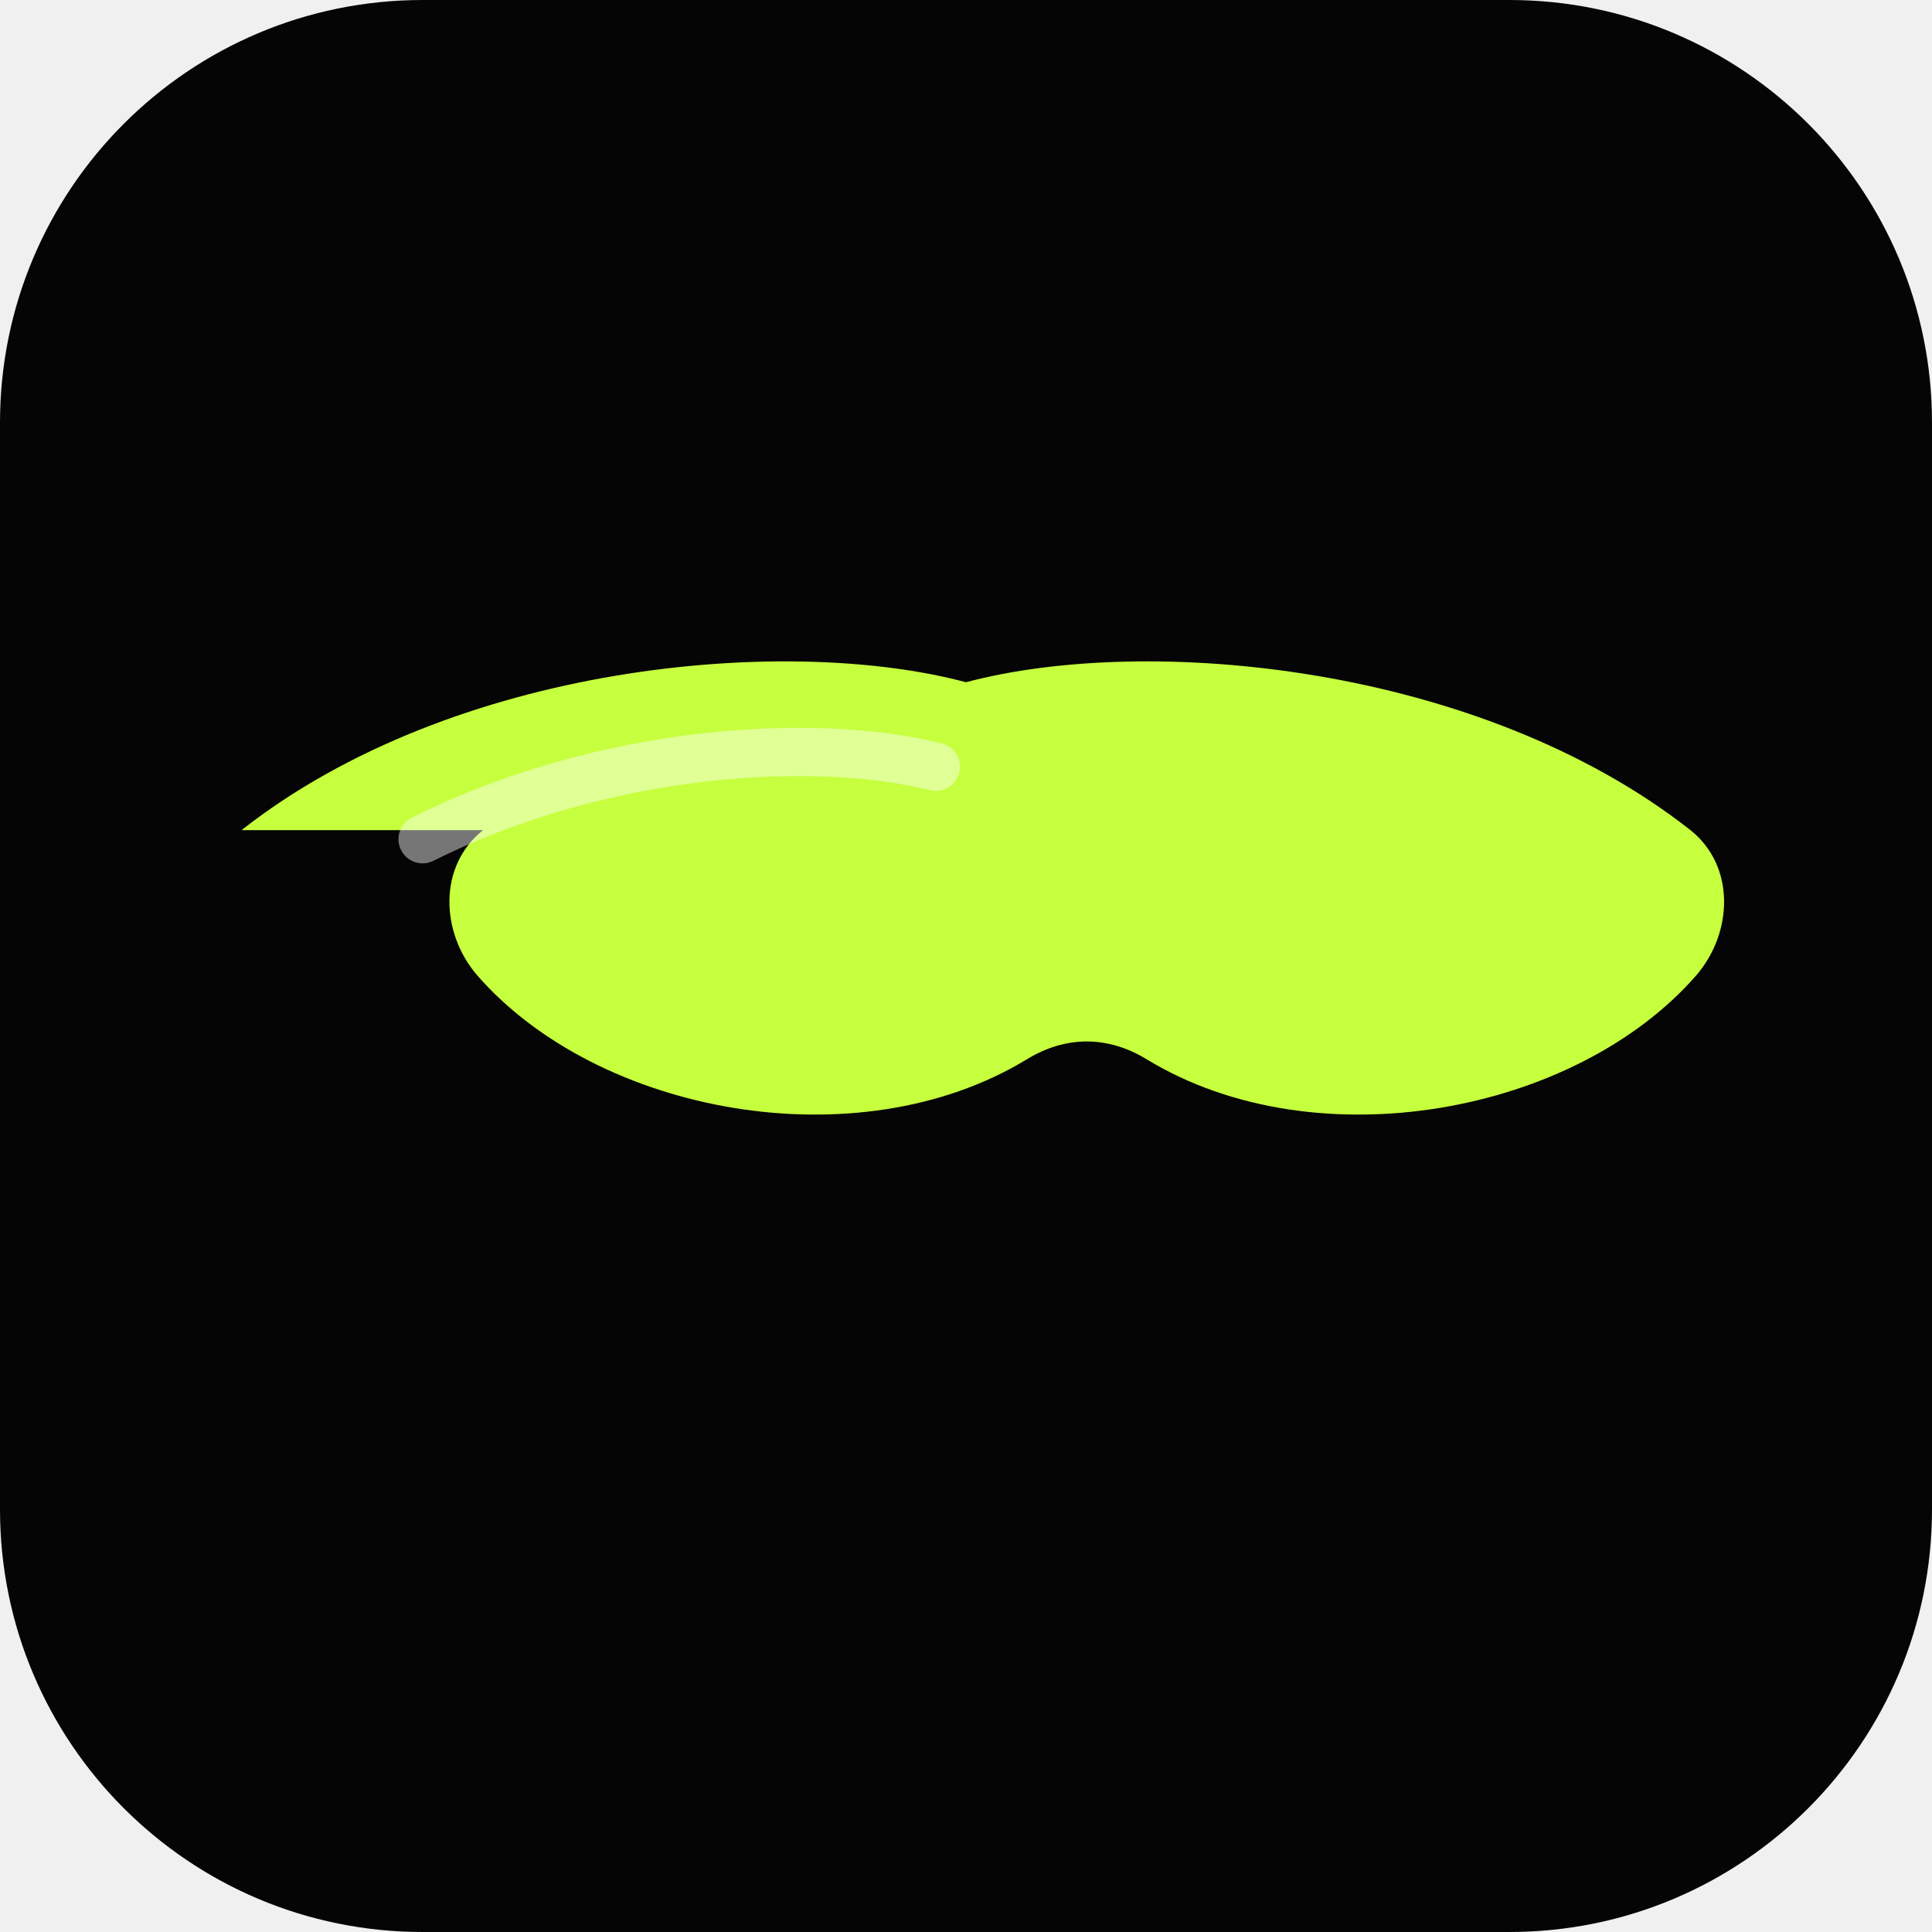
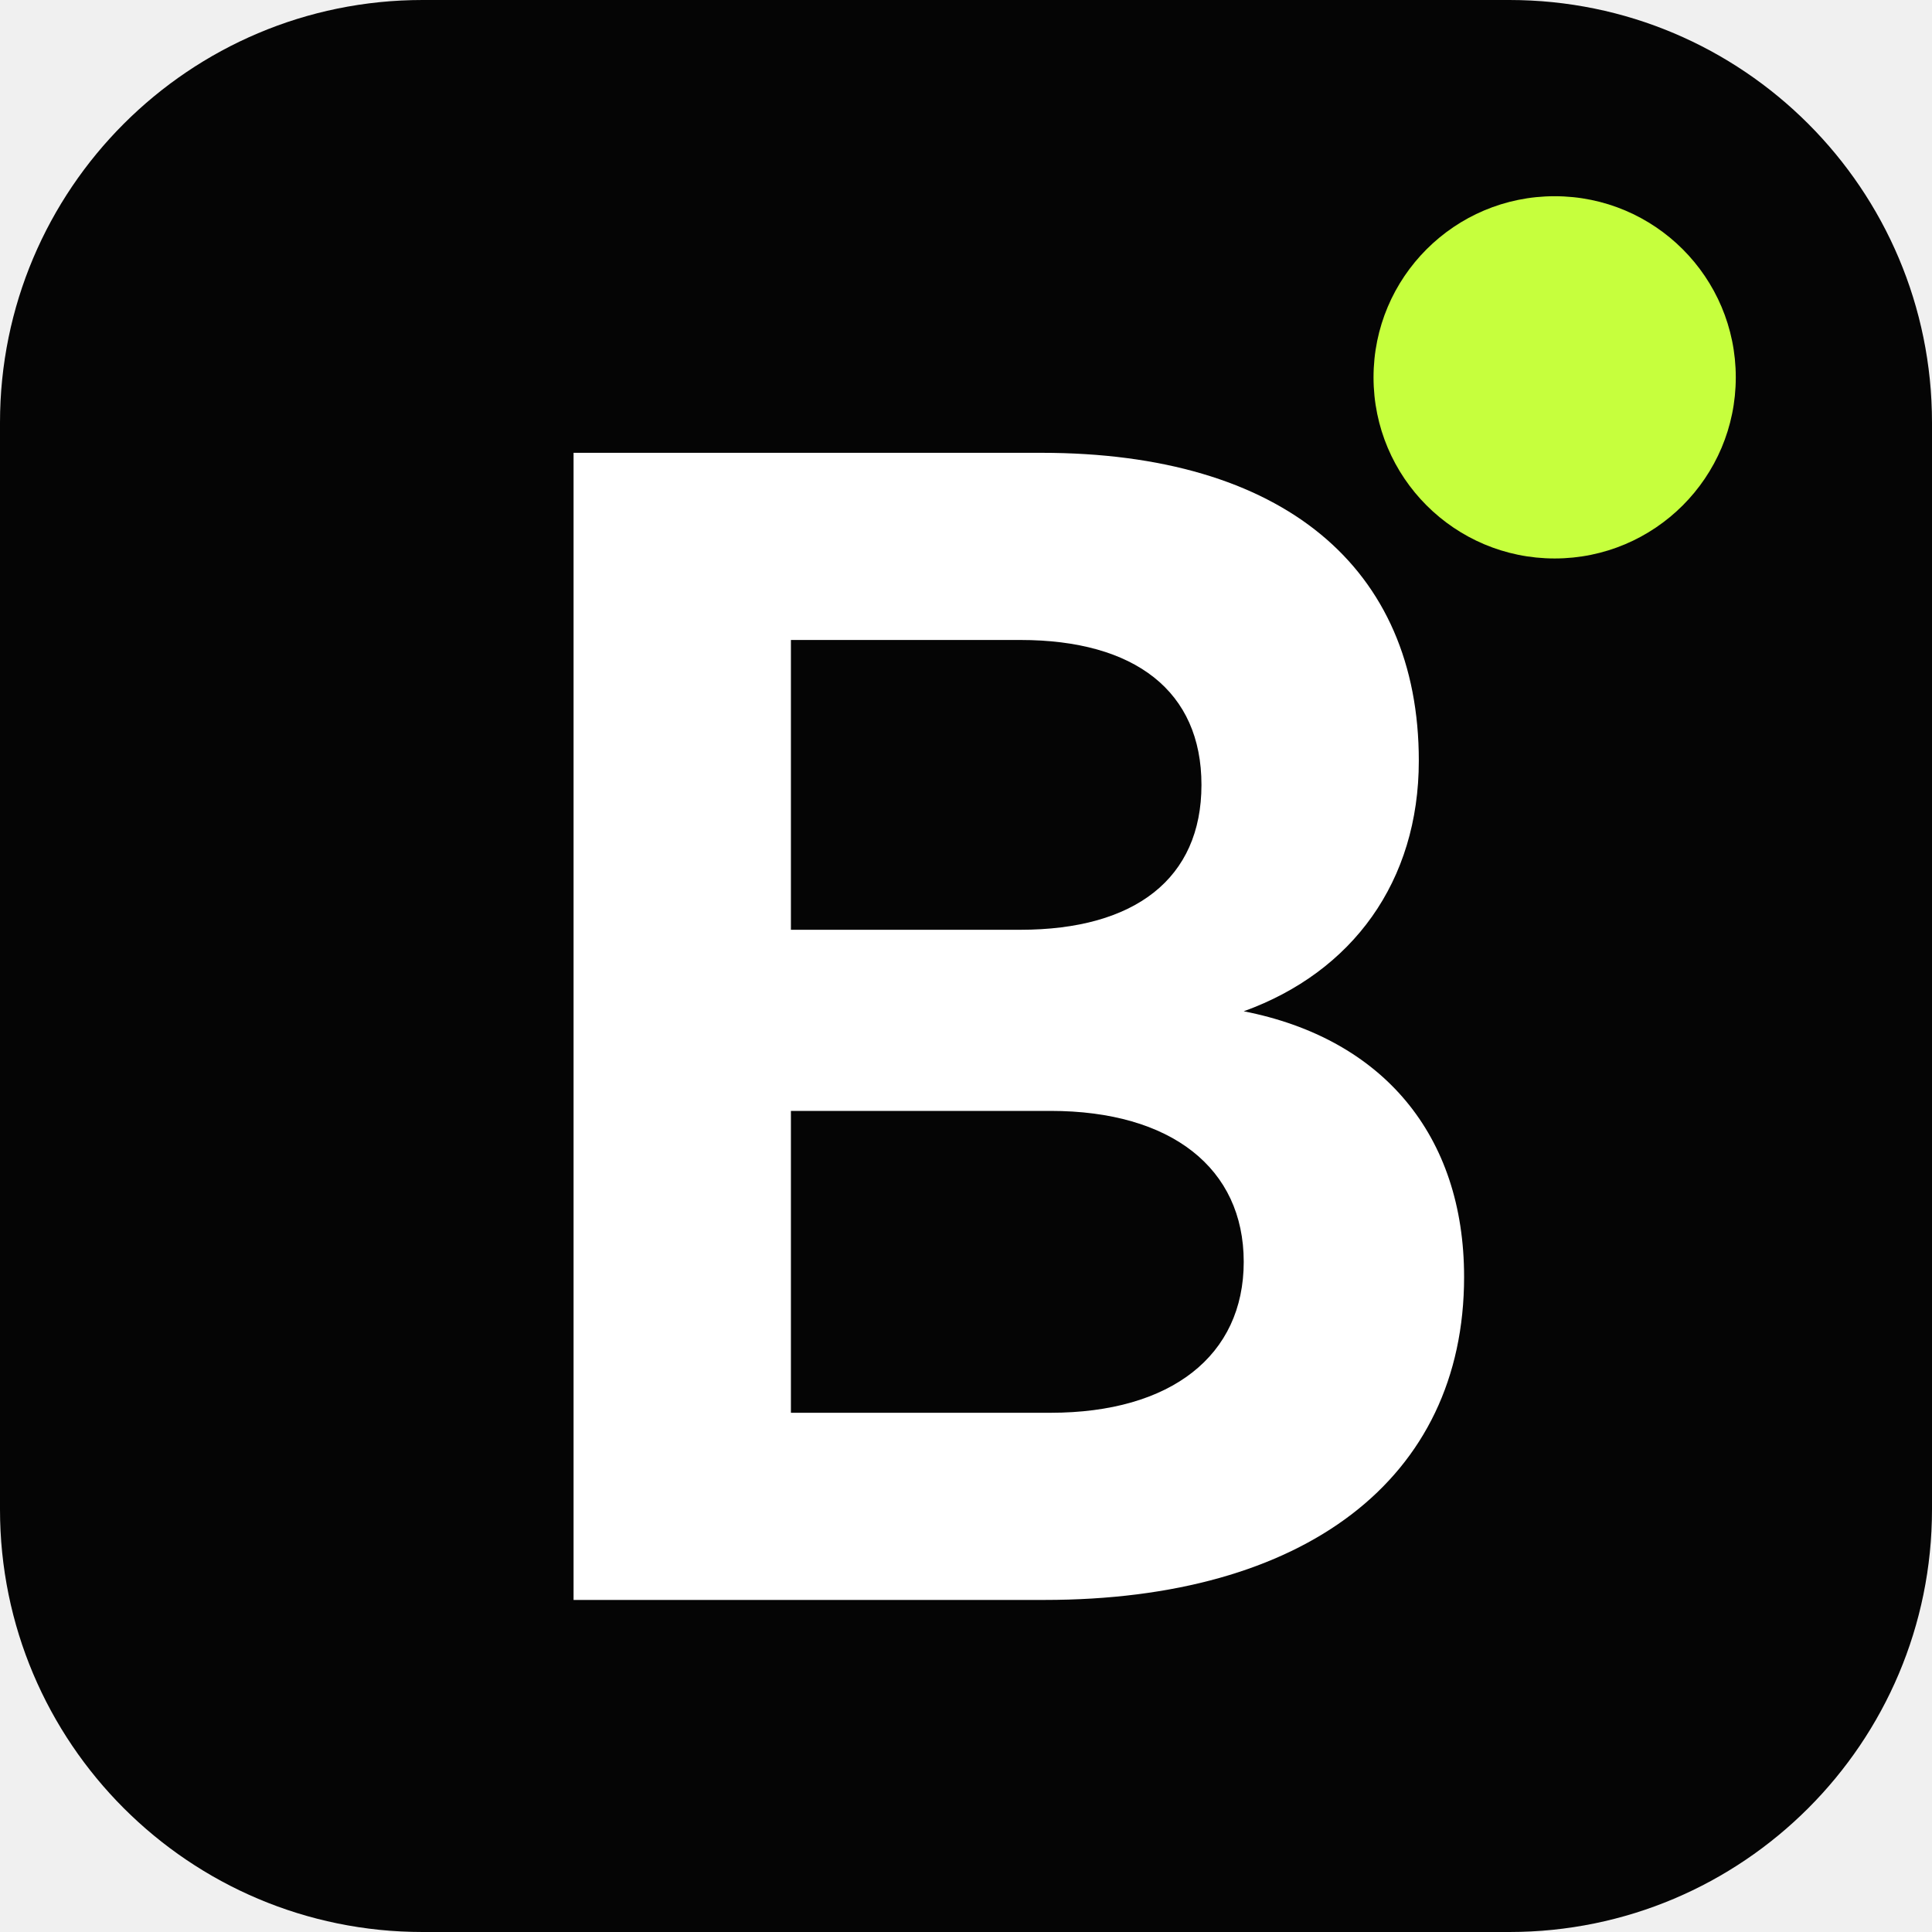
<svg xmlns="http://www.w3.org/2000/svg" viewBox="0 0 64 64">
  <rect width="64" height="64" rx="14" fill="#050505" />
-   <path d="M8 27.5C15 22 26 21 32 22.6 38 21 49 22 56 27.5c1.5 1.2 1.4 3.4.2 4.8-4 4.6-12.600 6.200-18.200 2.800-1.300-.8-2.700-.8-4 0-5.600 3.400-14.200 1.800-18.200-2.800-1.200-1.400-1.300-3.600.2-4.800Z" fill="#c6ff3d" />
-   <path d="M14 27.8c6-3 13-3.400 17-2.400" fill="none" stroke="#fff" stroke-opacity=".45" stroke-width="1.6" stroke-linecap="round" />
+   <path fill="#fff" fill-rule="evenodd" d="M19 15h15.500c8 0 12.500 3.800 12.500 10.200 0 4-2.200 7-5.800 8.300 4.600.900 7.300 4.100 7.300 8.800C48.500 49 43.200 53 34.600 53H19Zm7.200 6.200v9.600h7.600c3.800 0 6-1.700 6-4.800s-2.200-4.800-6-4.800Zm0 15.600v10h8.600c4 0 6.400-1.900 6.400-5s-2.400-5-6.400-5Z" />
+   <circle cx="51.500" cy="12.500" r="6" fill="#c6ff3d" />
</svg>
